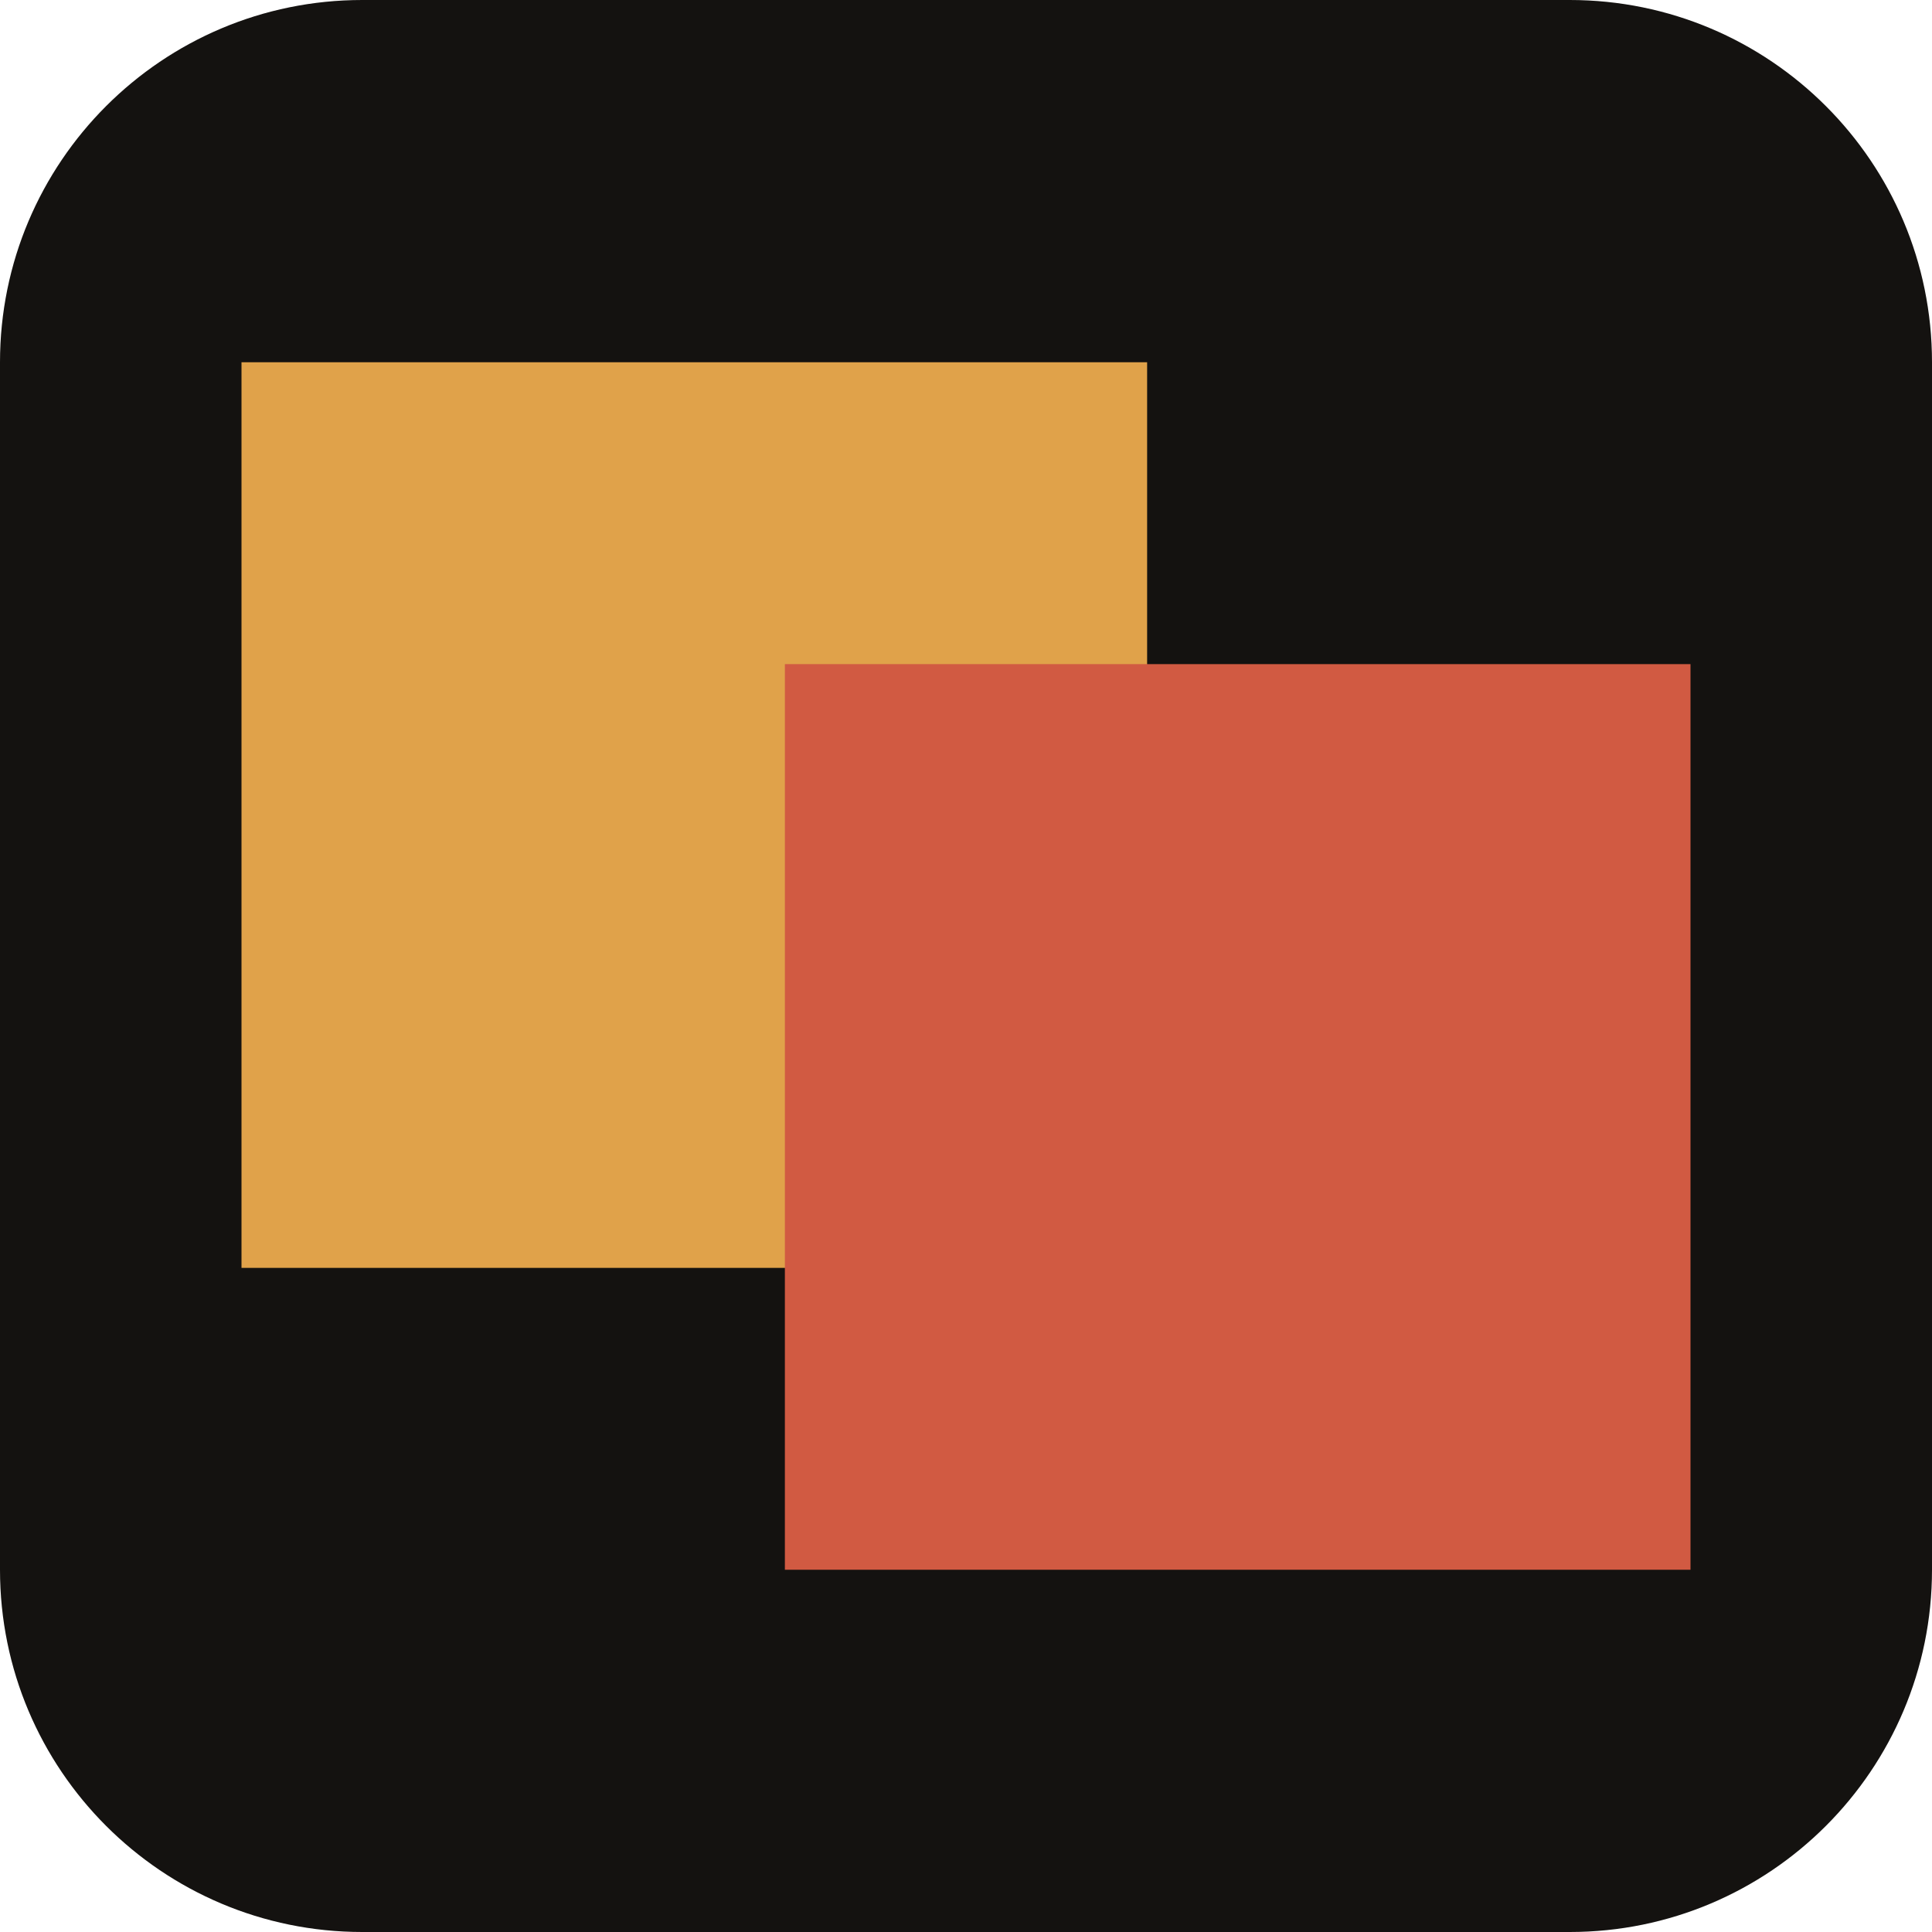
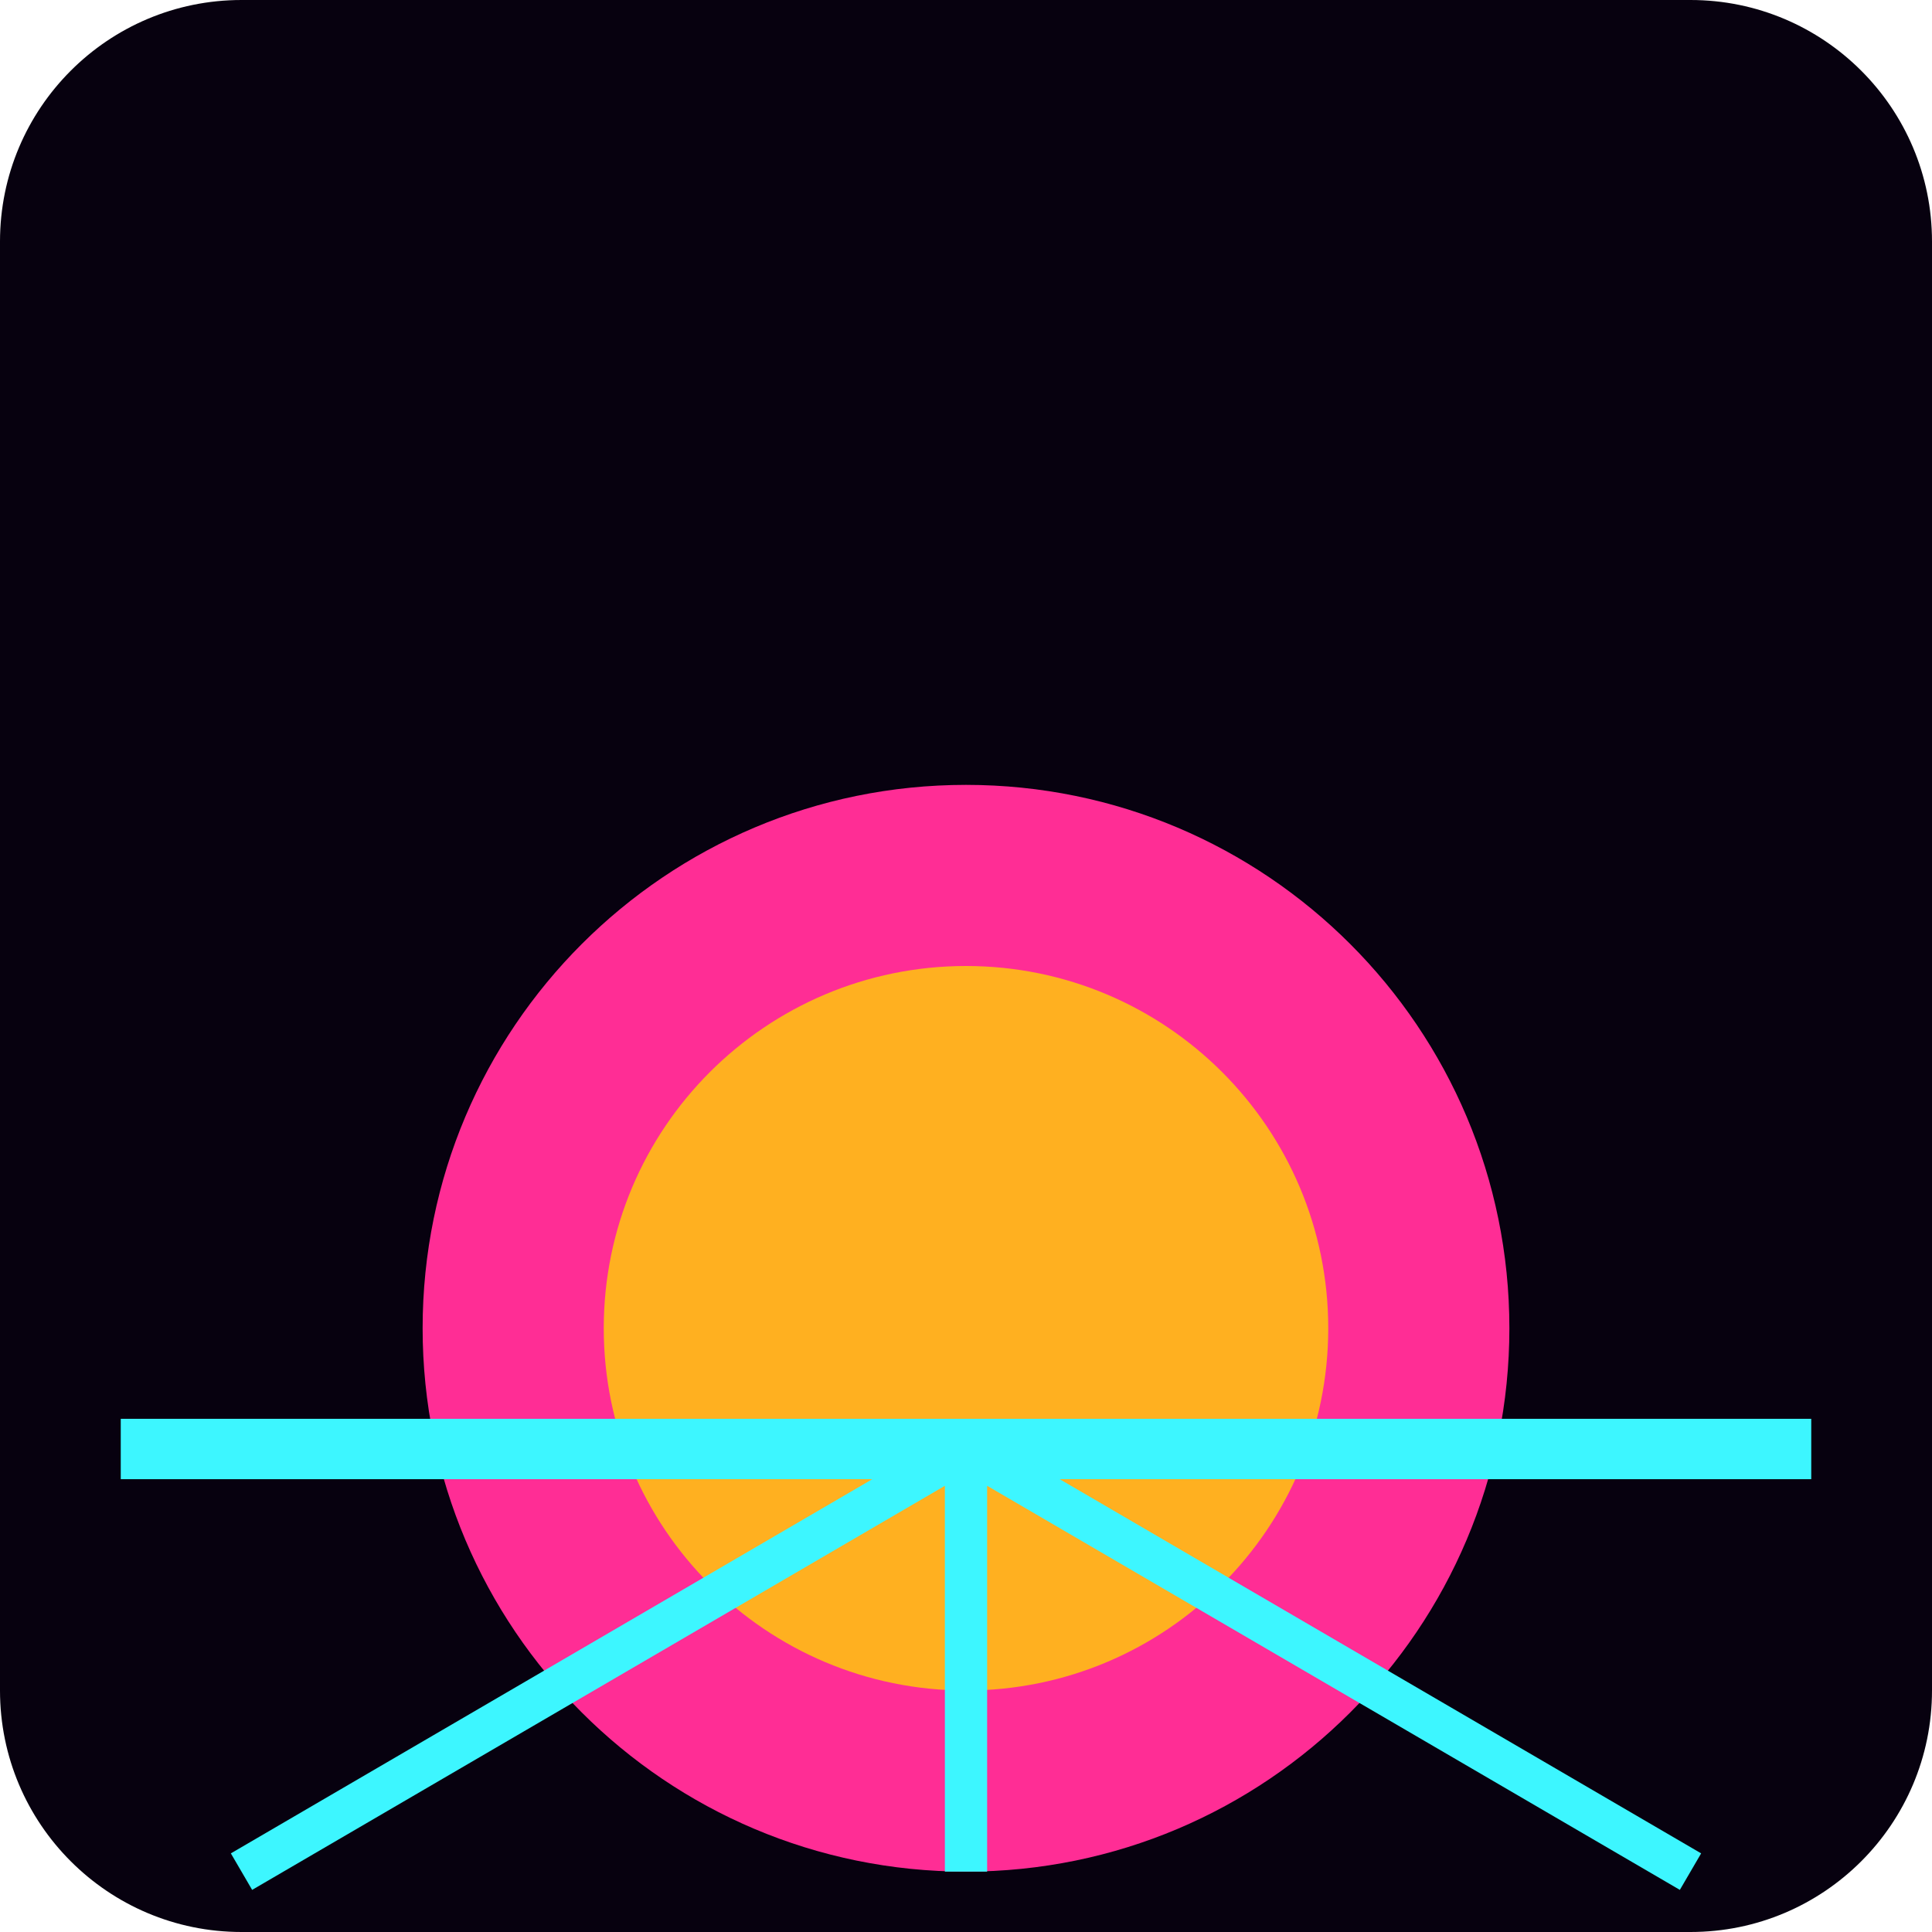
<svg xmlns="http://www.w3.org/2000/svg" viewBox="0 0 32 32" role="img" aria-label="Twinline">
-   <rect width="32" height="32" rx="6" fill="#141210" />
-   <rect x="4" y="6" width="15" height="15" fill="#e0a24a" />
-   <rect x="13" y="11" width="15" height="15" fill="#d15a42" />
+   <rect width="32" height="32" rx="4" fill="#07010f" />
+   <circle cx="16" cy="22" r="9" fill="#ff2d95" />
+   <circle cx="16" cy="22" r="6" fill="#ffb020" />
+   <path d="M2 24 H30" stroke="#3df6ff" stroke-width="1" />
+   <path d="M16 24 L4 31 M16 24 L28 31 M16 24 V31" stroke="#3df6ff" stroke-width="0.7" />
</svg>
